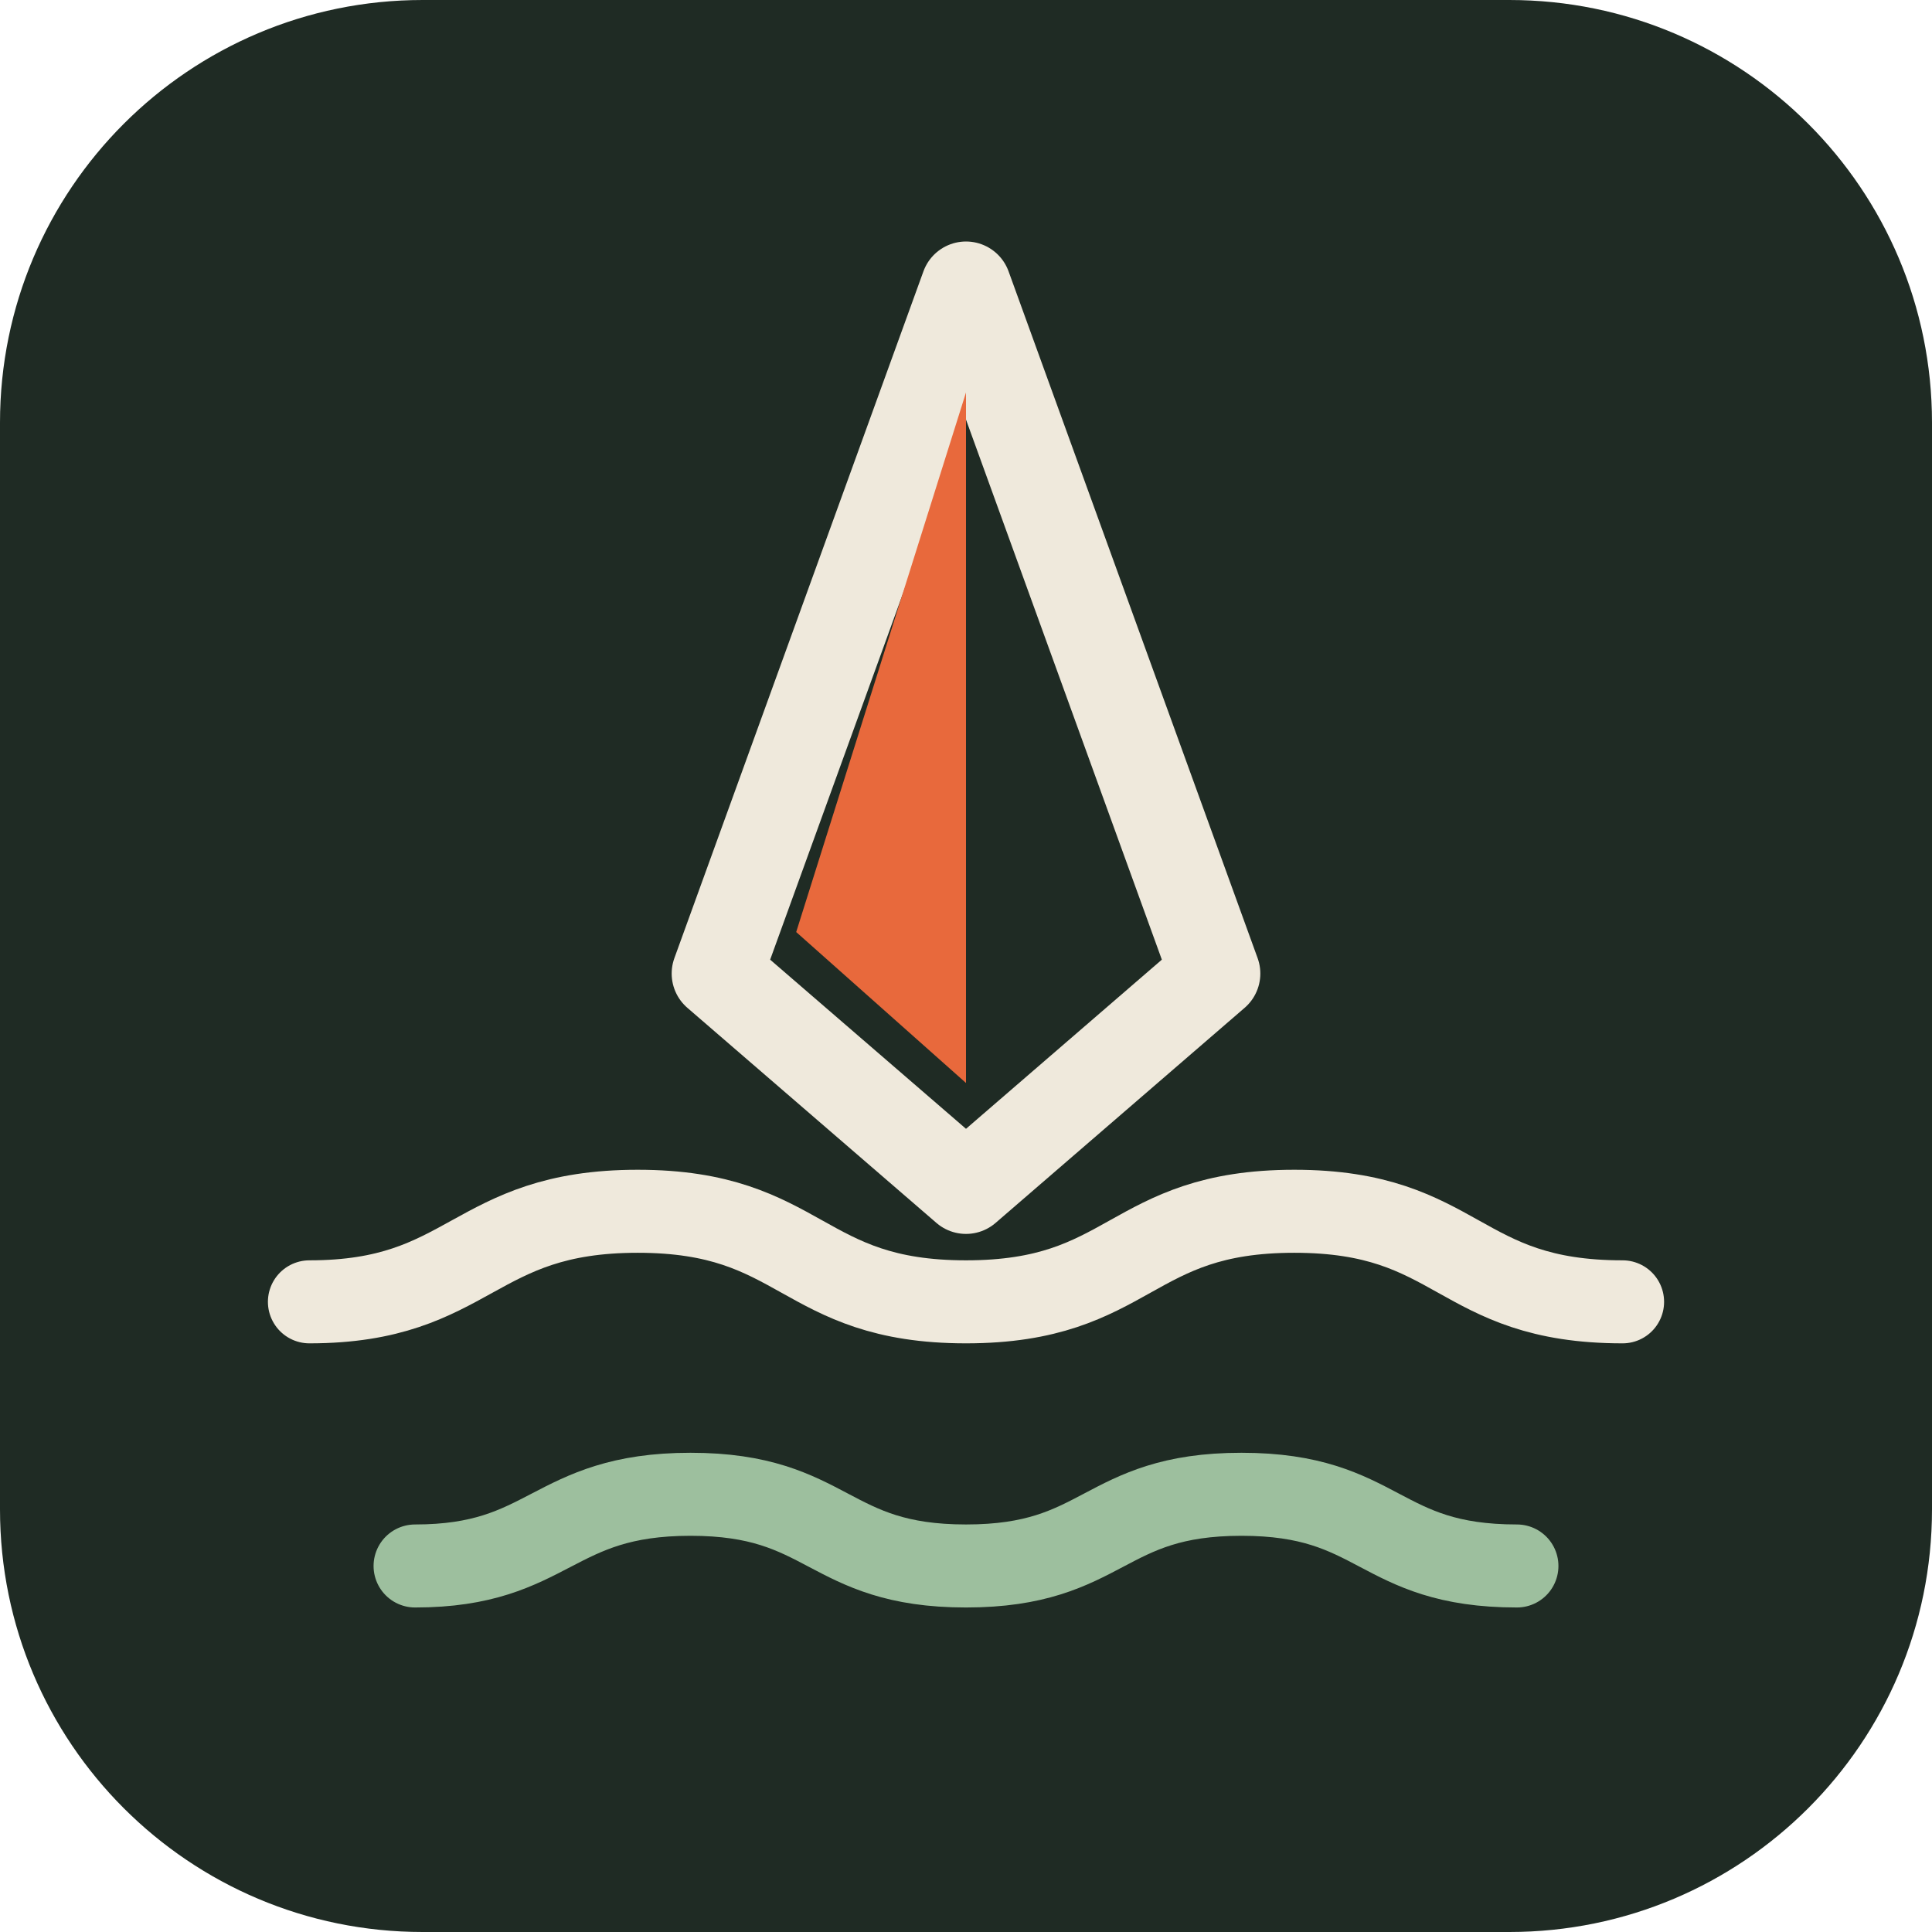
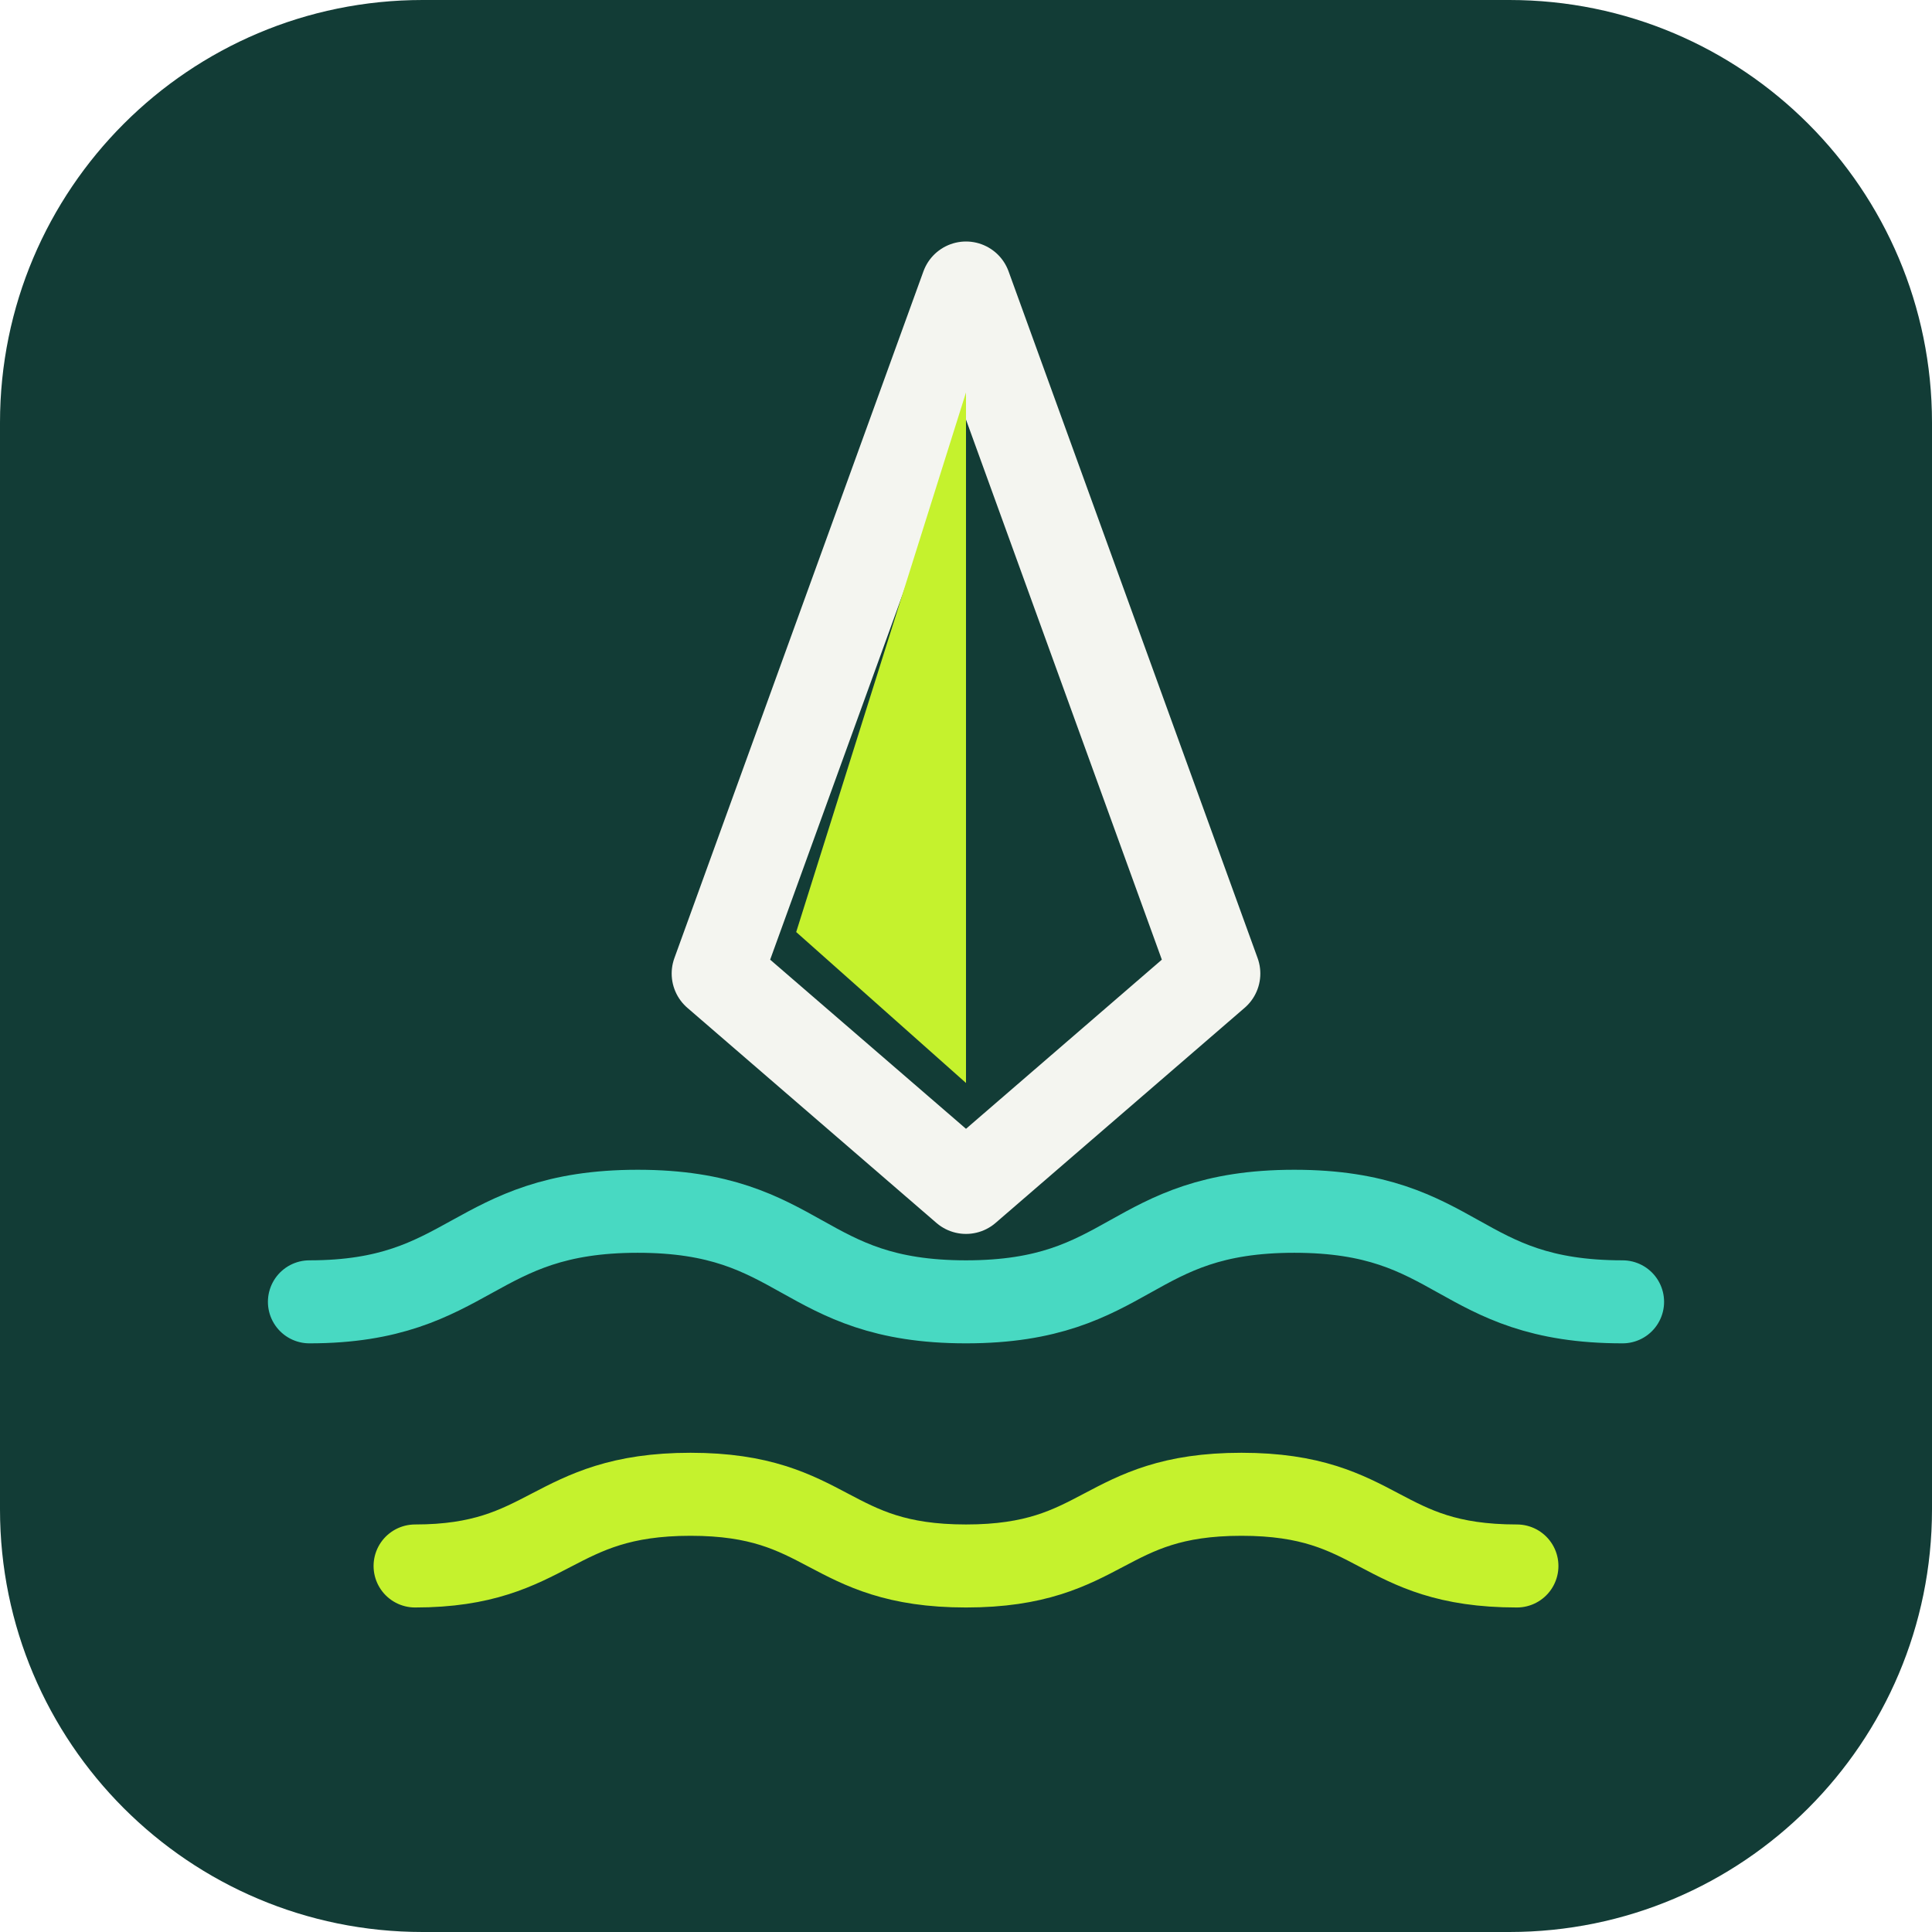
<svg xmlns="http://www.w3.org/2000/svg" viewBox="0 0 512 512" role="img" aria-labelledby="title">
-   <rect width="512" height="512" rx="112" fill="#1F2B24" />
-   <path d="M256 76 322 258l-66 57-66-57 66-182Z" fill="none" stroke="#EFE9DC" stroke-width="24" stroke-linejoin="round" />
-   <path d="M256 104v183l-45-40 45-143Z" fill="#E8693C" />
-   <path d="M82 345c43 0 43-24 87-24s43 24 87 24 43-24 87-24 43 24 87 24" fill="none" stroke="#EFE9DC" stroke-width="22" stroke-linecap="round" />
-   <path d="M110 415c36 0 36-19 73-19s36 19 73 19 36-19 73-19 36 19 73 19" fill="none" stroke="#9DBF9E" stroke-width="22" stroke-linecap="round" />
+   <rect width="512" height="512" rx="112" fill="#123C36" />
+   <path d="M256 76 322 258l-66 57-66-57 66-182Z" fill="none" stroke="#F4F5F0" stroke-width="24" stroke-linejoin="round" />
+   <path d="M256 104v183l-45-40 45-143Z" fill="#C5F22D" />
+   <path d="M82 345c43 0 43-24 87-24s43 24 87 24 43-24 87-24 43 24 87 24" fill="none" stroke="#48D9C2" stroke-width="22" stroke-linecap="round" />
+   <path d="M110 415c36 0 36-19 73-19s36 19 73 19 36-19 73-19 36 19 73 19" fill="none" stroke="#C5F22D" stroke-width="22" stroke-linecap="round" />
</svg>
